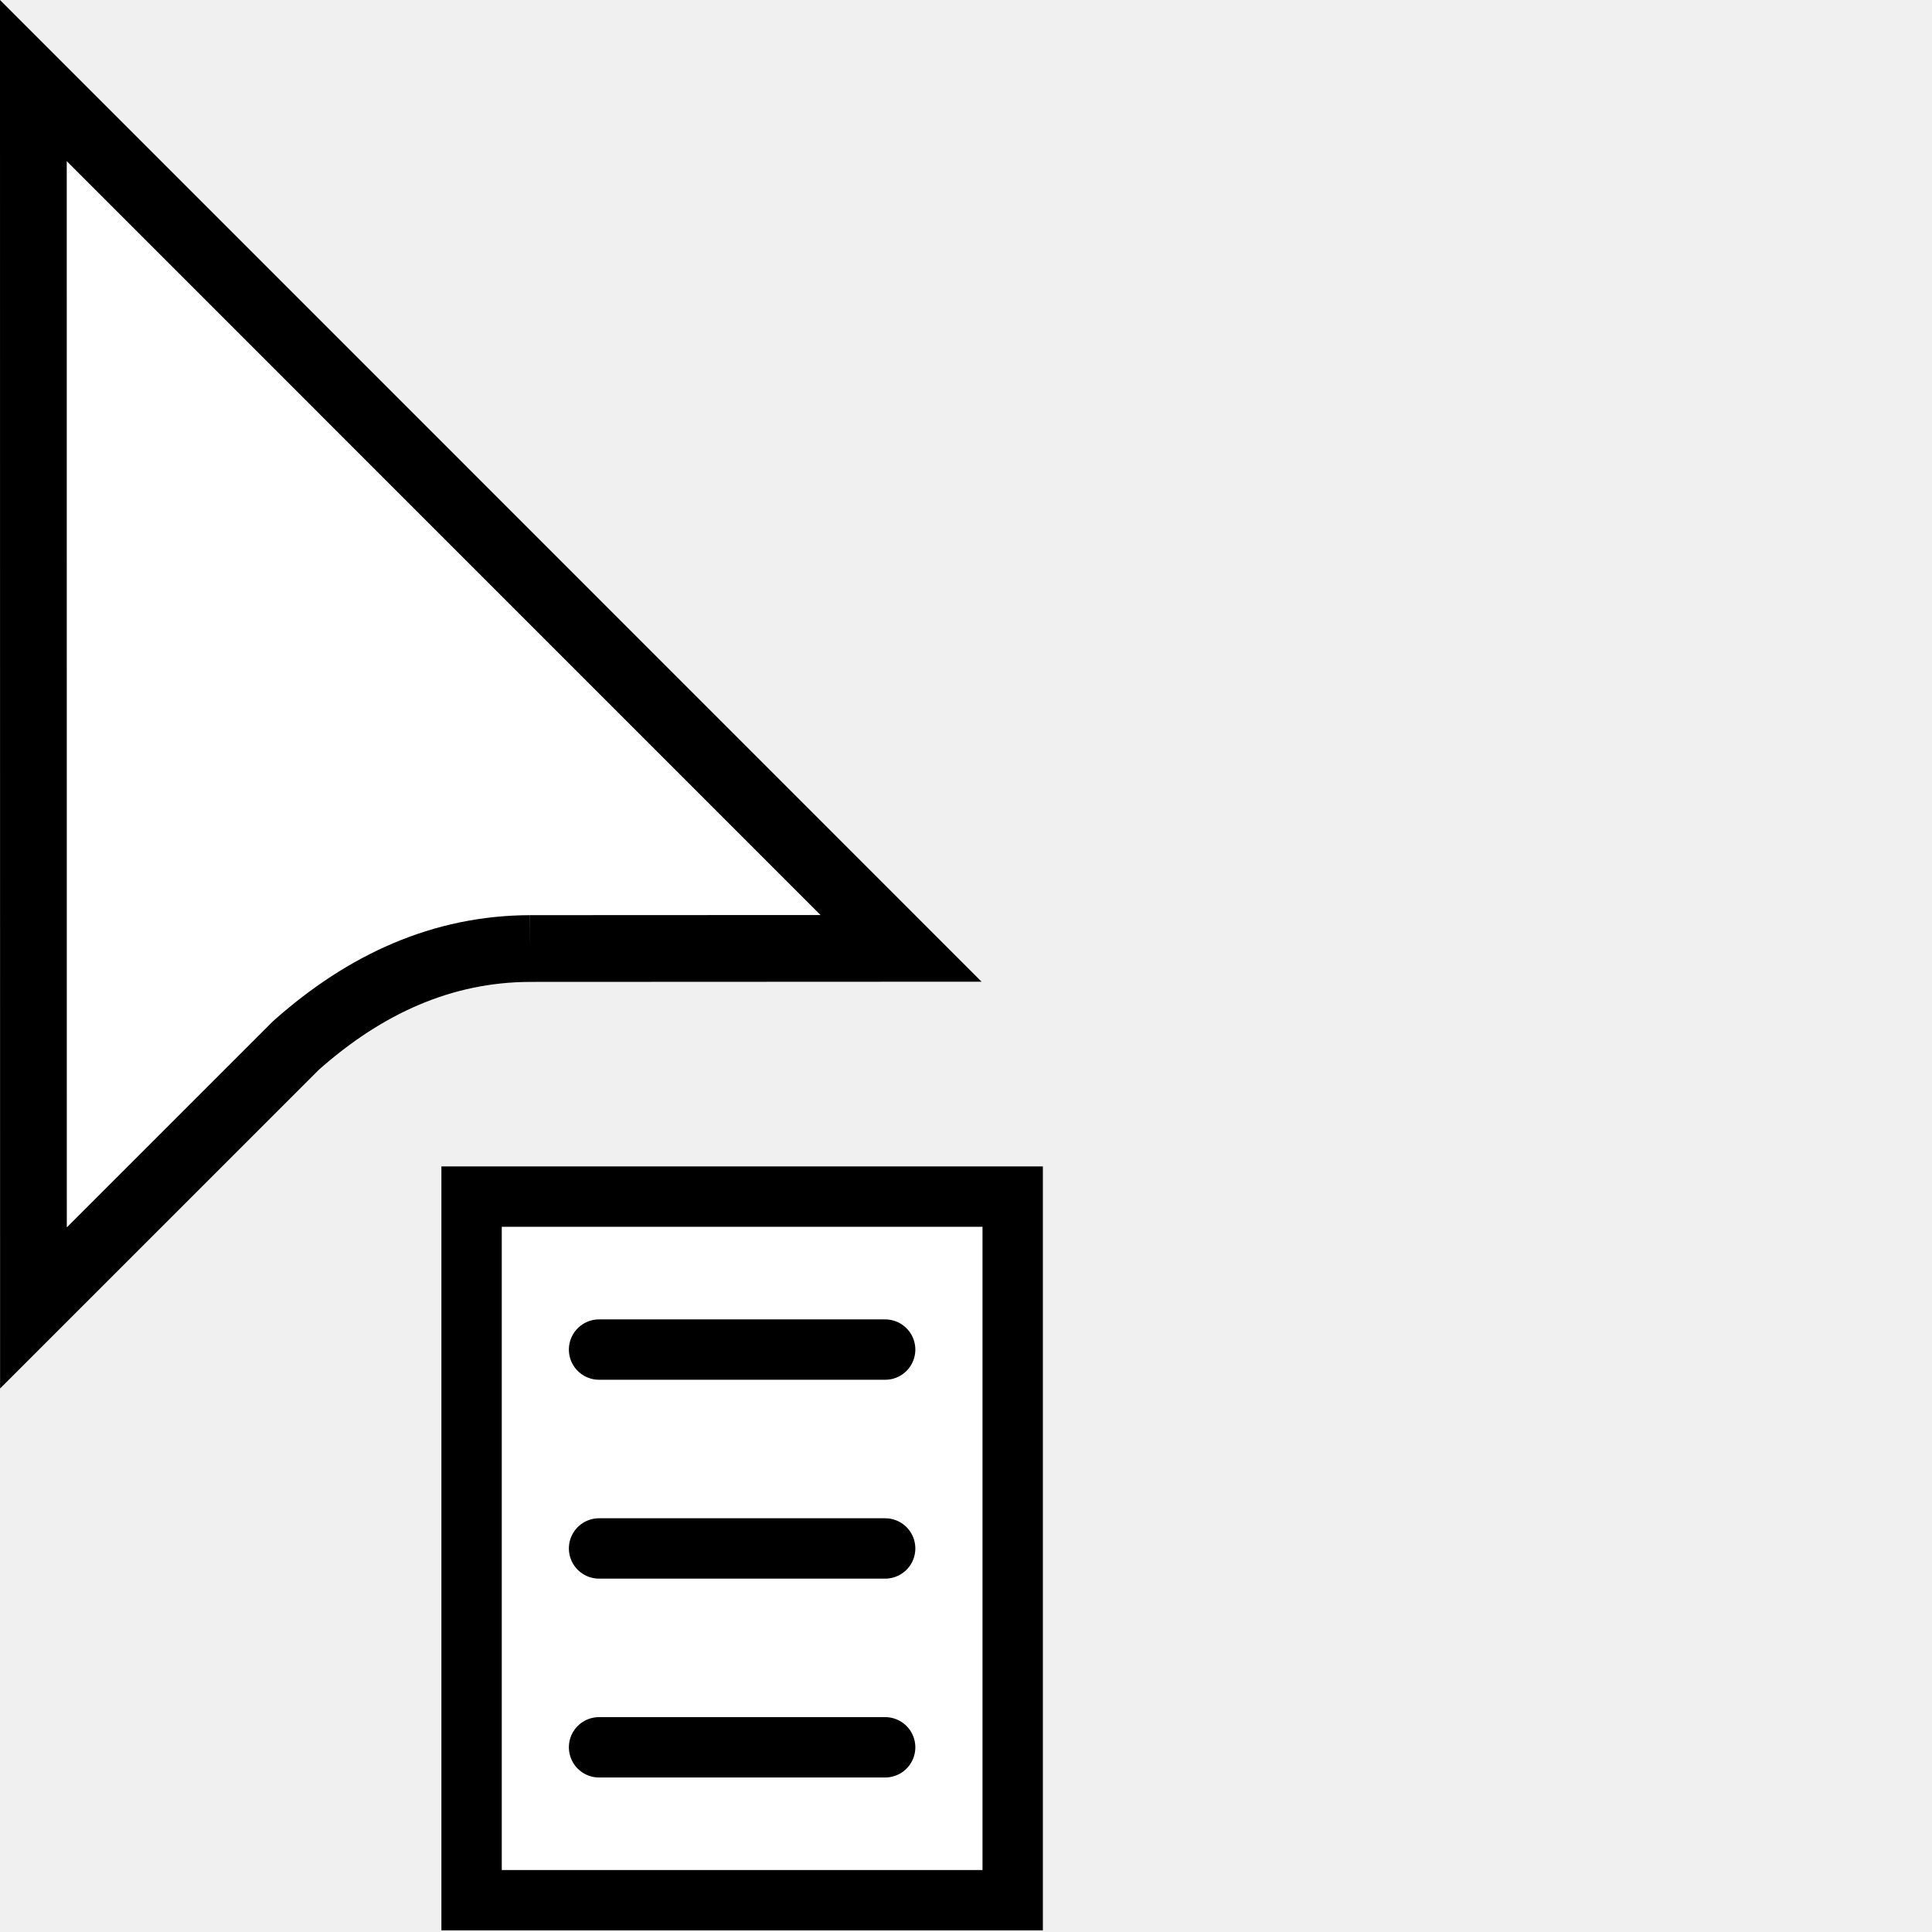
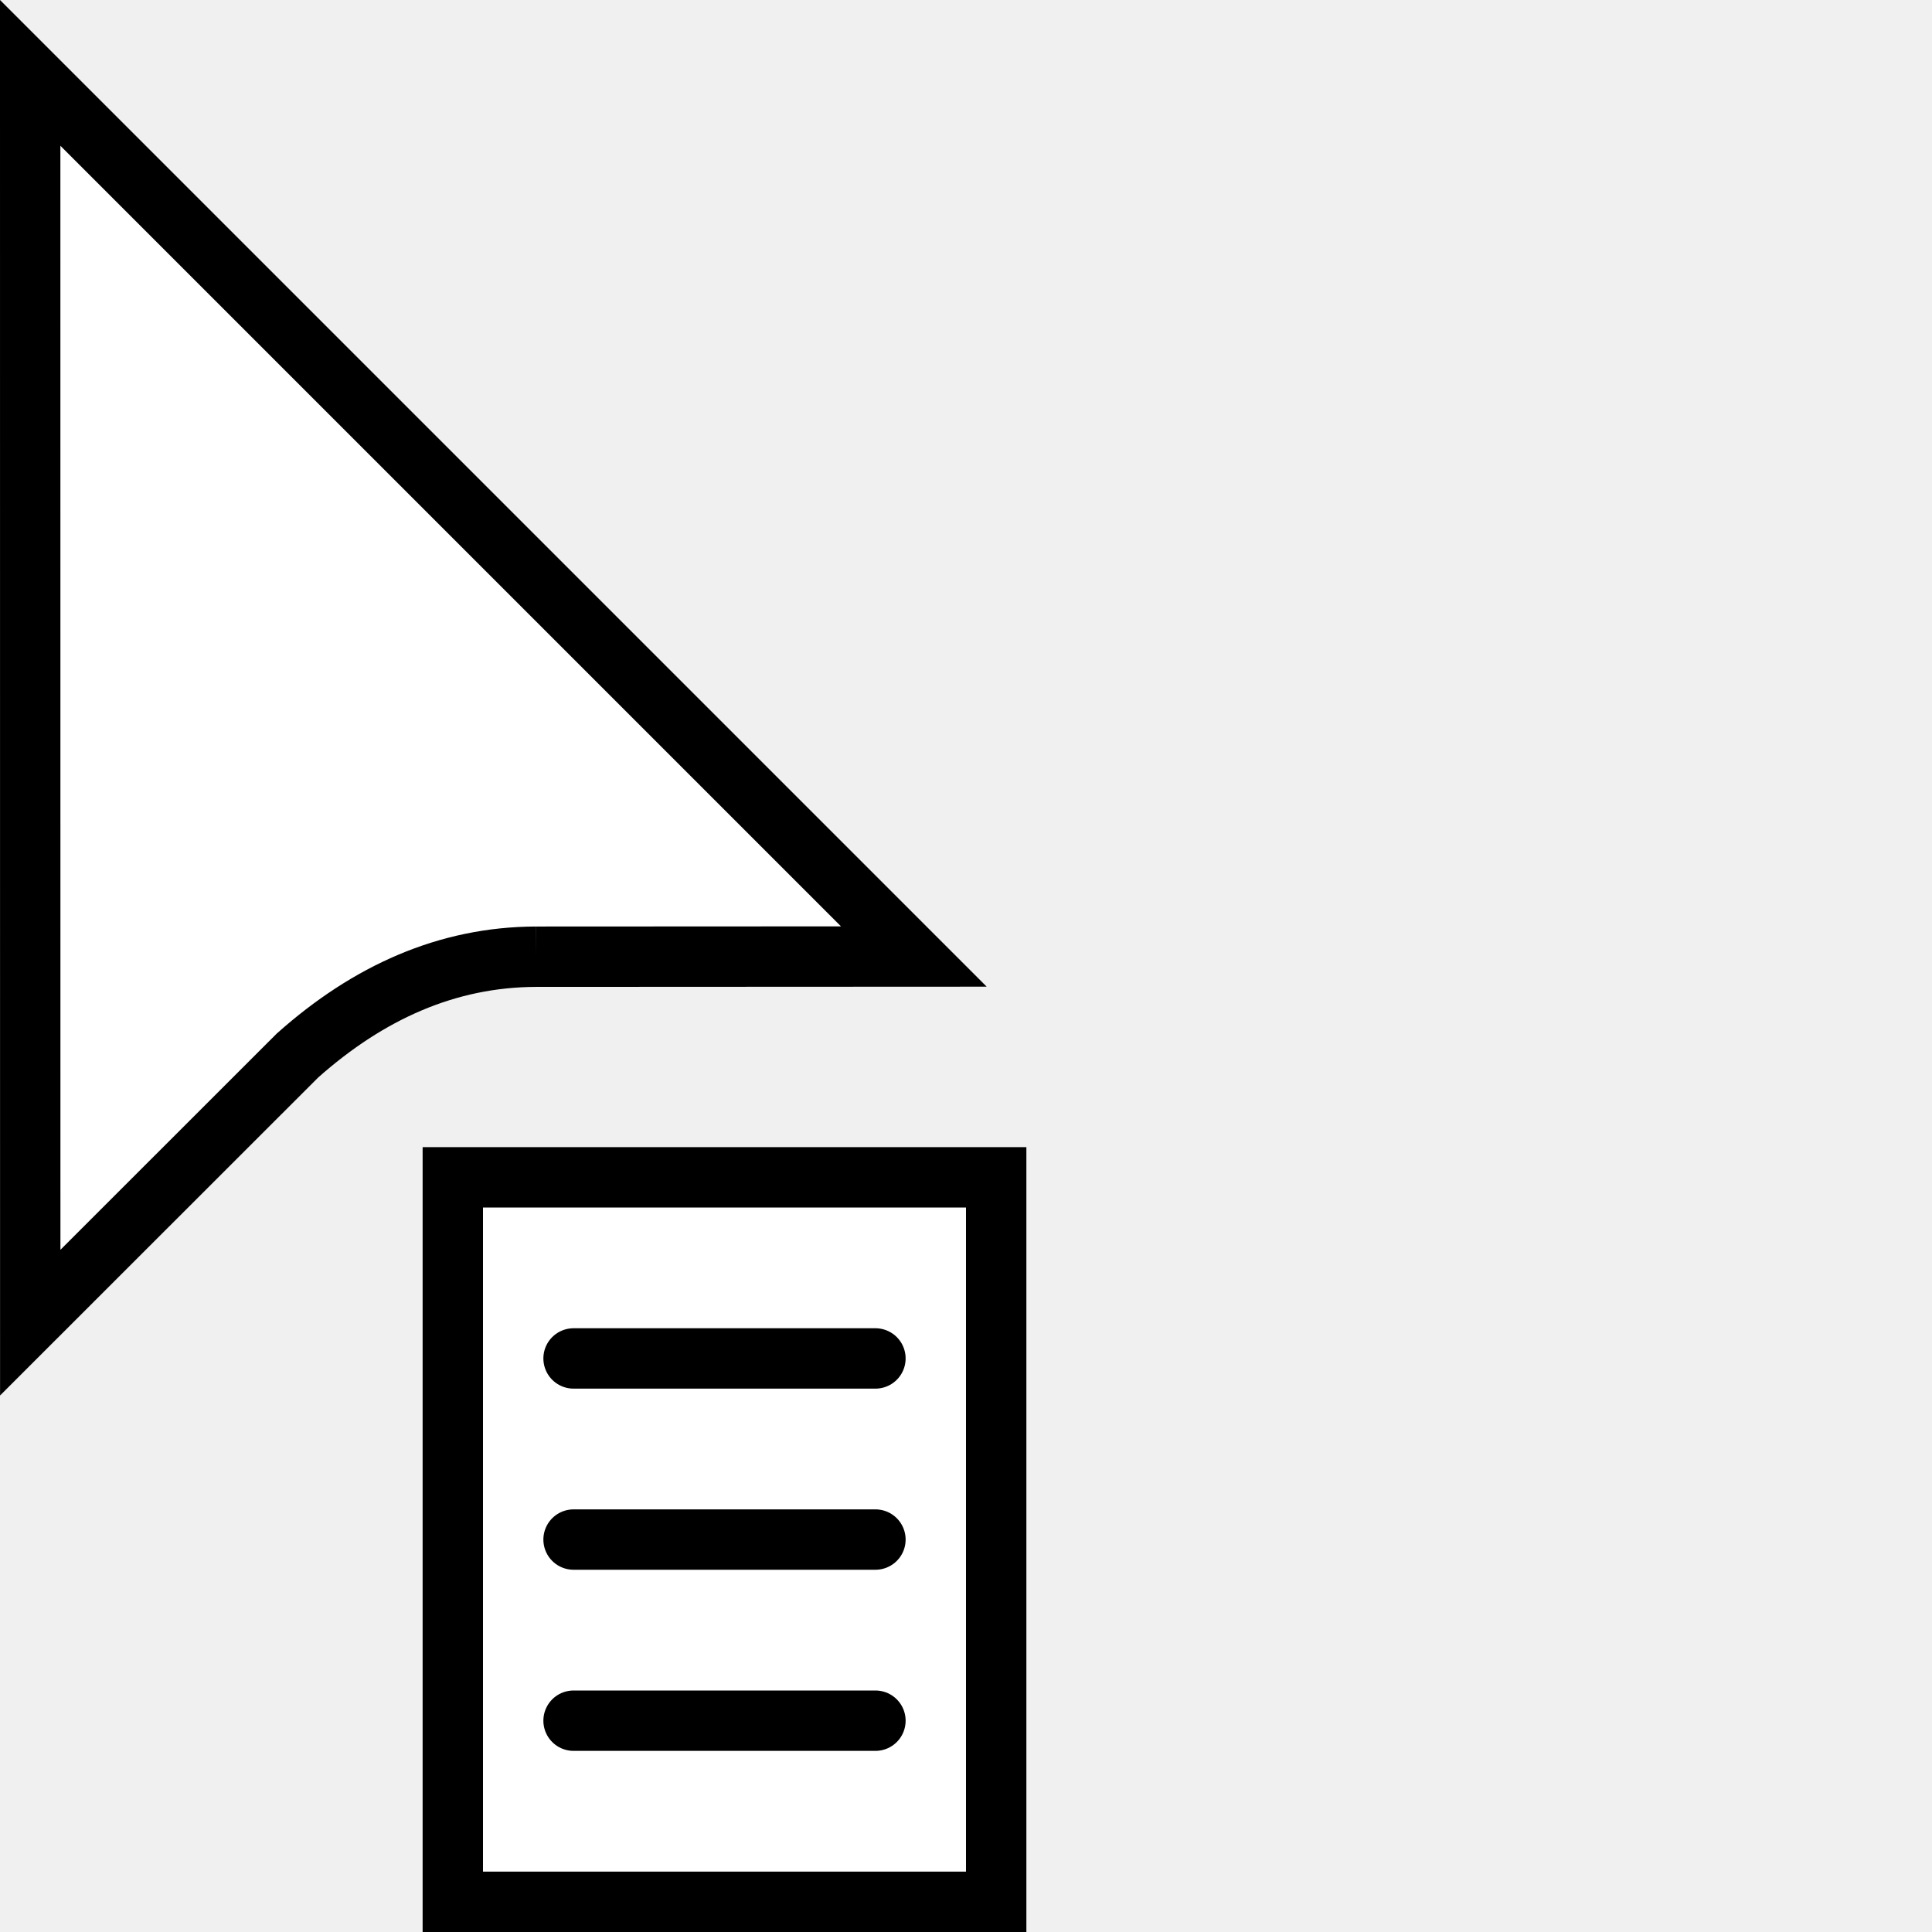
<svg xmlns="http://www.w3.org/2000/svg" version="1.1" id="svg1" width="32" height="32" viewBox="0 0 32 32">
-   <defs id="defs1">
-     <clipPath clipPathUnits="userSpaceOnUse" id="clipPath71-1">
-       <path d="M 0,324 H 524 V 0 H 0 Z" transform="translate(-133.8805,-114.0009)" id="path71-2" />
-     </clipPath>
-   </defs>
-   <g id="GROUP-a2f9e4b116b1cde5" transform="matrix(0.9716294,0,0,0.9716294,-34.00703,-0.9716279)">
-     <path id="01398aeff54ddf35.p.s" d="m 0,0 11.12,0.005 -26,26.003 0.002,-36.778 7.866,7.865 C -4.931,-1.054 -2.616,-0.009 0,0" style="display:inline;fill:#ffffff;fill-opacity:1;fill-rule:evenodd;stroke:#000000;stroke-width:2;stroke-linecap:butt;stroke-linejoin:miter;stroke-miterlimit:10;stroke-dasharray:none;stroke-opacity:1" transform="matrix(0.5688889,0,0,-0.5688889,44.03403,17.16927)" clip-path="url(#clipPath71-1)" />
-     <rect style="fill:#ffffff;stroke:#000000;stroke-width:1.029;stroke-linecap:round;stroke-linejoin:miter;stroke-dasharray:none" id="e660018031635513.o1.s" width="9.224" height="11.994" x="43.039" y="21.398" />
-     <path style="fill:none;stroke:#000000;stroke-width:1.029;stroke-linecap:round;stroke-linejoin:round;stroke-dasharray:none;stroke-dashoffset:0" d="m 45.212,24.006 c 4.877,0 4.877,0 4.877,0 z" id="7ea13dc0e9340ddf.t.s" />
-     <path style="fill:none;stroke:#000000;stroke-width:1.029;stroke-linecap:round;stroke-linejoin:round;stroke-dasharray:none;stroke-dashoffset:0" d="m 45.212,27.396 c 4.877,0 4.877,0 4.877,0 z" id="e7ef60246d796c38.t.s" />
-     <path style="fill:#ffffff;stroke:#000000;stroke-width:1.029;stroke-linecap:round;stroke-linejoin:round;stroke-dasharray:none;stroke-dashoffset:0" d="m 45.212,30.786 c 4.877,0 4.877,0 4.877,0 z" id="ee36974cb7a04cdf.t.s" />
+   <defs id="defs1" />
+   <g id="GROUP-a2f9e4b116b1cde5">
+     <path id="01398aeff54ddf35.p.s" d="M 8.876,15.846 15.136,15.843 0.5,1.207 0.501,21.907 4.929,17.481 C 6.101,16.439 7.404,15.851 8.876,15.846" style="display:inline;fill:#ffffff;fill-opacity:1;fill-rule:evenodd;stroke:#000000;stroke-width:1;stroke-linecap:butt;stroke-linejoin:miter;stroke-miterlimit:10;stroke-dasharray:none;stroke-opacity:1" />
+     <rect style="fill:#ffffff;stroke:#000000;stroke-width:1;stroke-linecap:round;stroke-linejoin:miter;stroke-dasharray:none" id="e660018031635513.o1.s" width="9" height="12" y="19.5" x="7.5" />
+     <path style="fill:none;stroke:#000000;stroke-width:1;stroke-linecap:round;stroke-linejoin:round;stroke-dasharray:none;stroke-dashoffset:0" d="m 9.5,22.5 c 5,0 5,0 5,0 z" id="7ea13dc0e9340ddf.t.s" />
+     <path style="fill:none;stroke:#000000;stroke-width:1;stroke-linecap:round;stroke-linejoin:round;stroke-dasharray:none;stroke-dashoffset:0" d="m 9.5,25.5 c 5,0 5,0 5,0 z" id="e7ef60246d796c38.t.s" />
+     <path style="fill:#ffffff;stroke:#000000;stroke-width:1;stroke-linecap:round;stroke-linejoin:round;stroke-dasharray:none;stroke-dashoffset:0" d="m 9.5,28.5 c 5,0 5,0 5,0 z" id="ee36974cb7a04cdf.t.s" />
  </g>
</svg>
